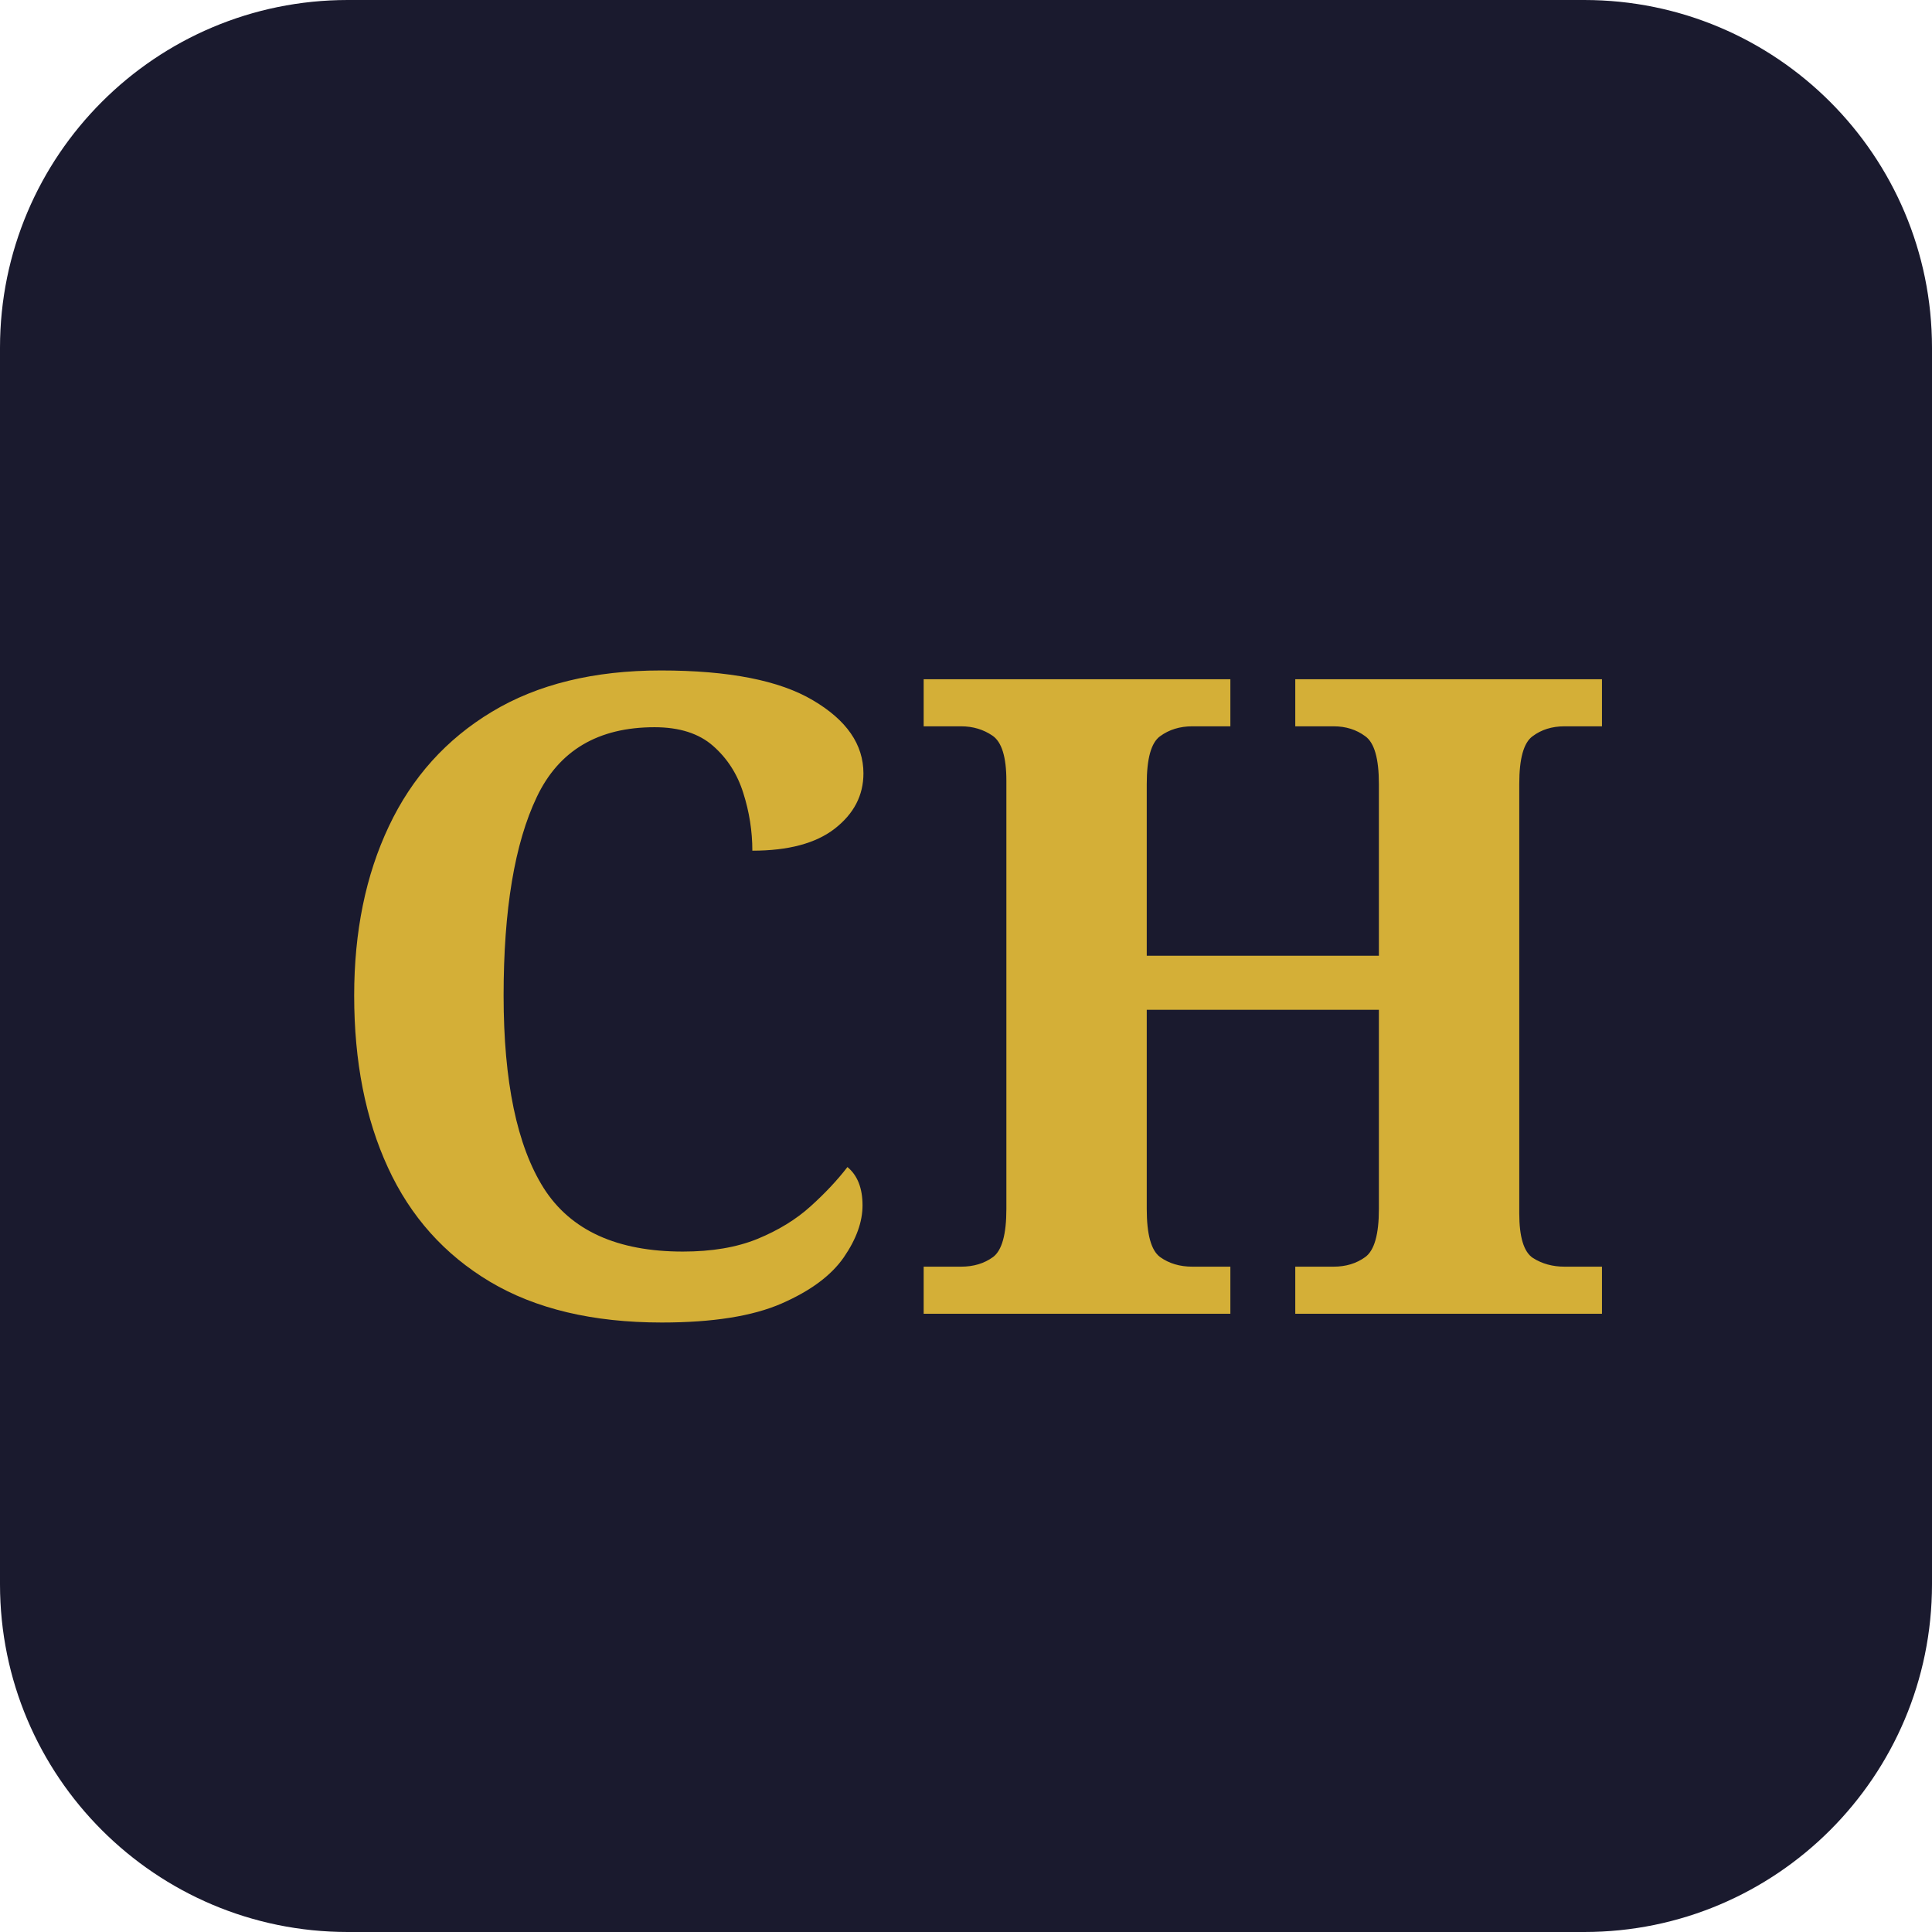
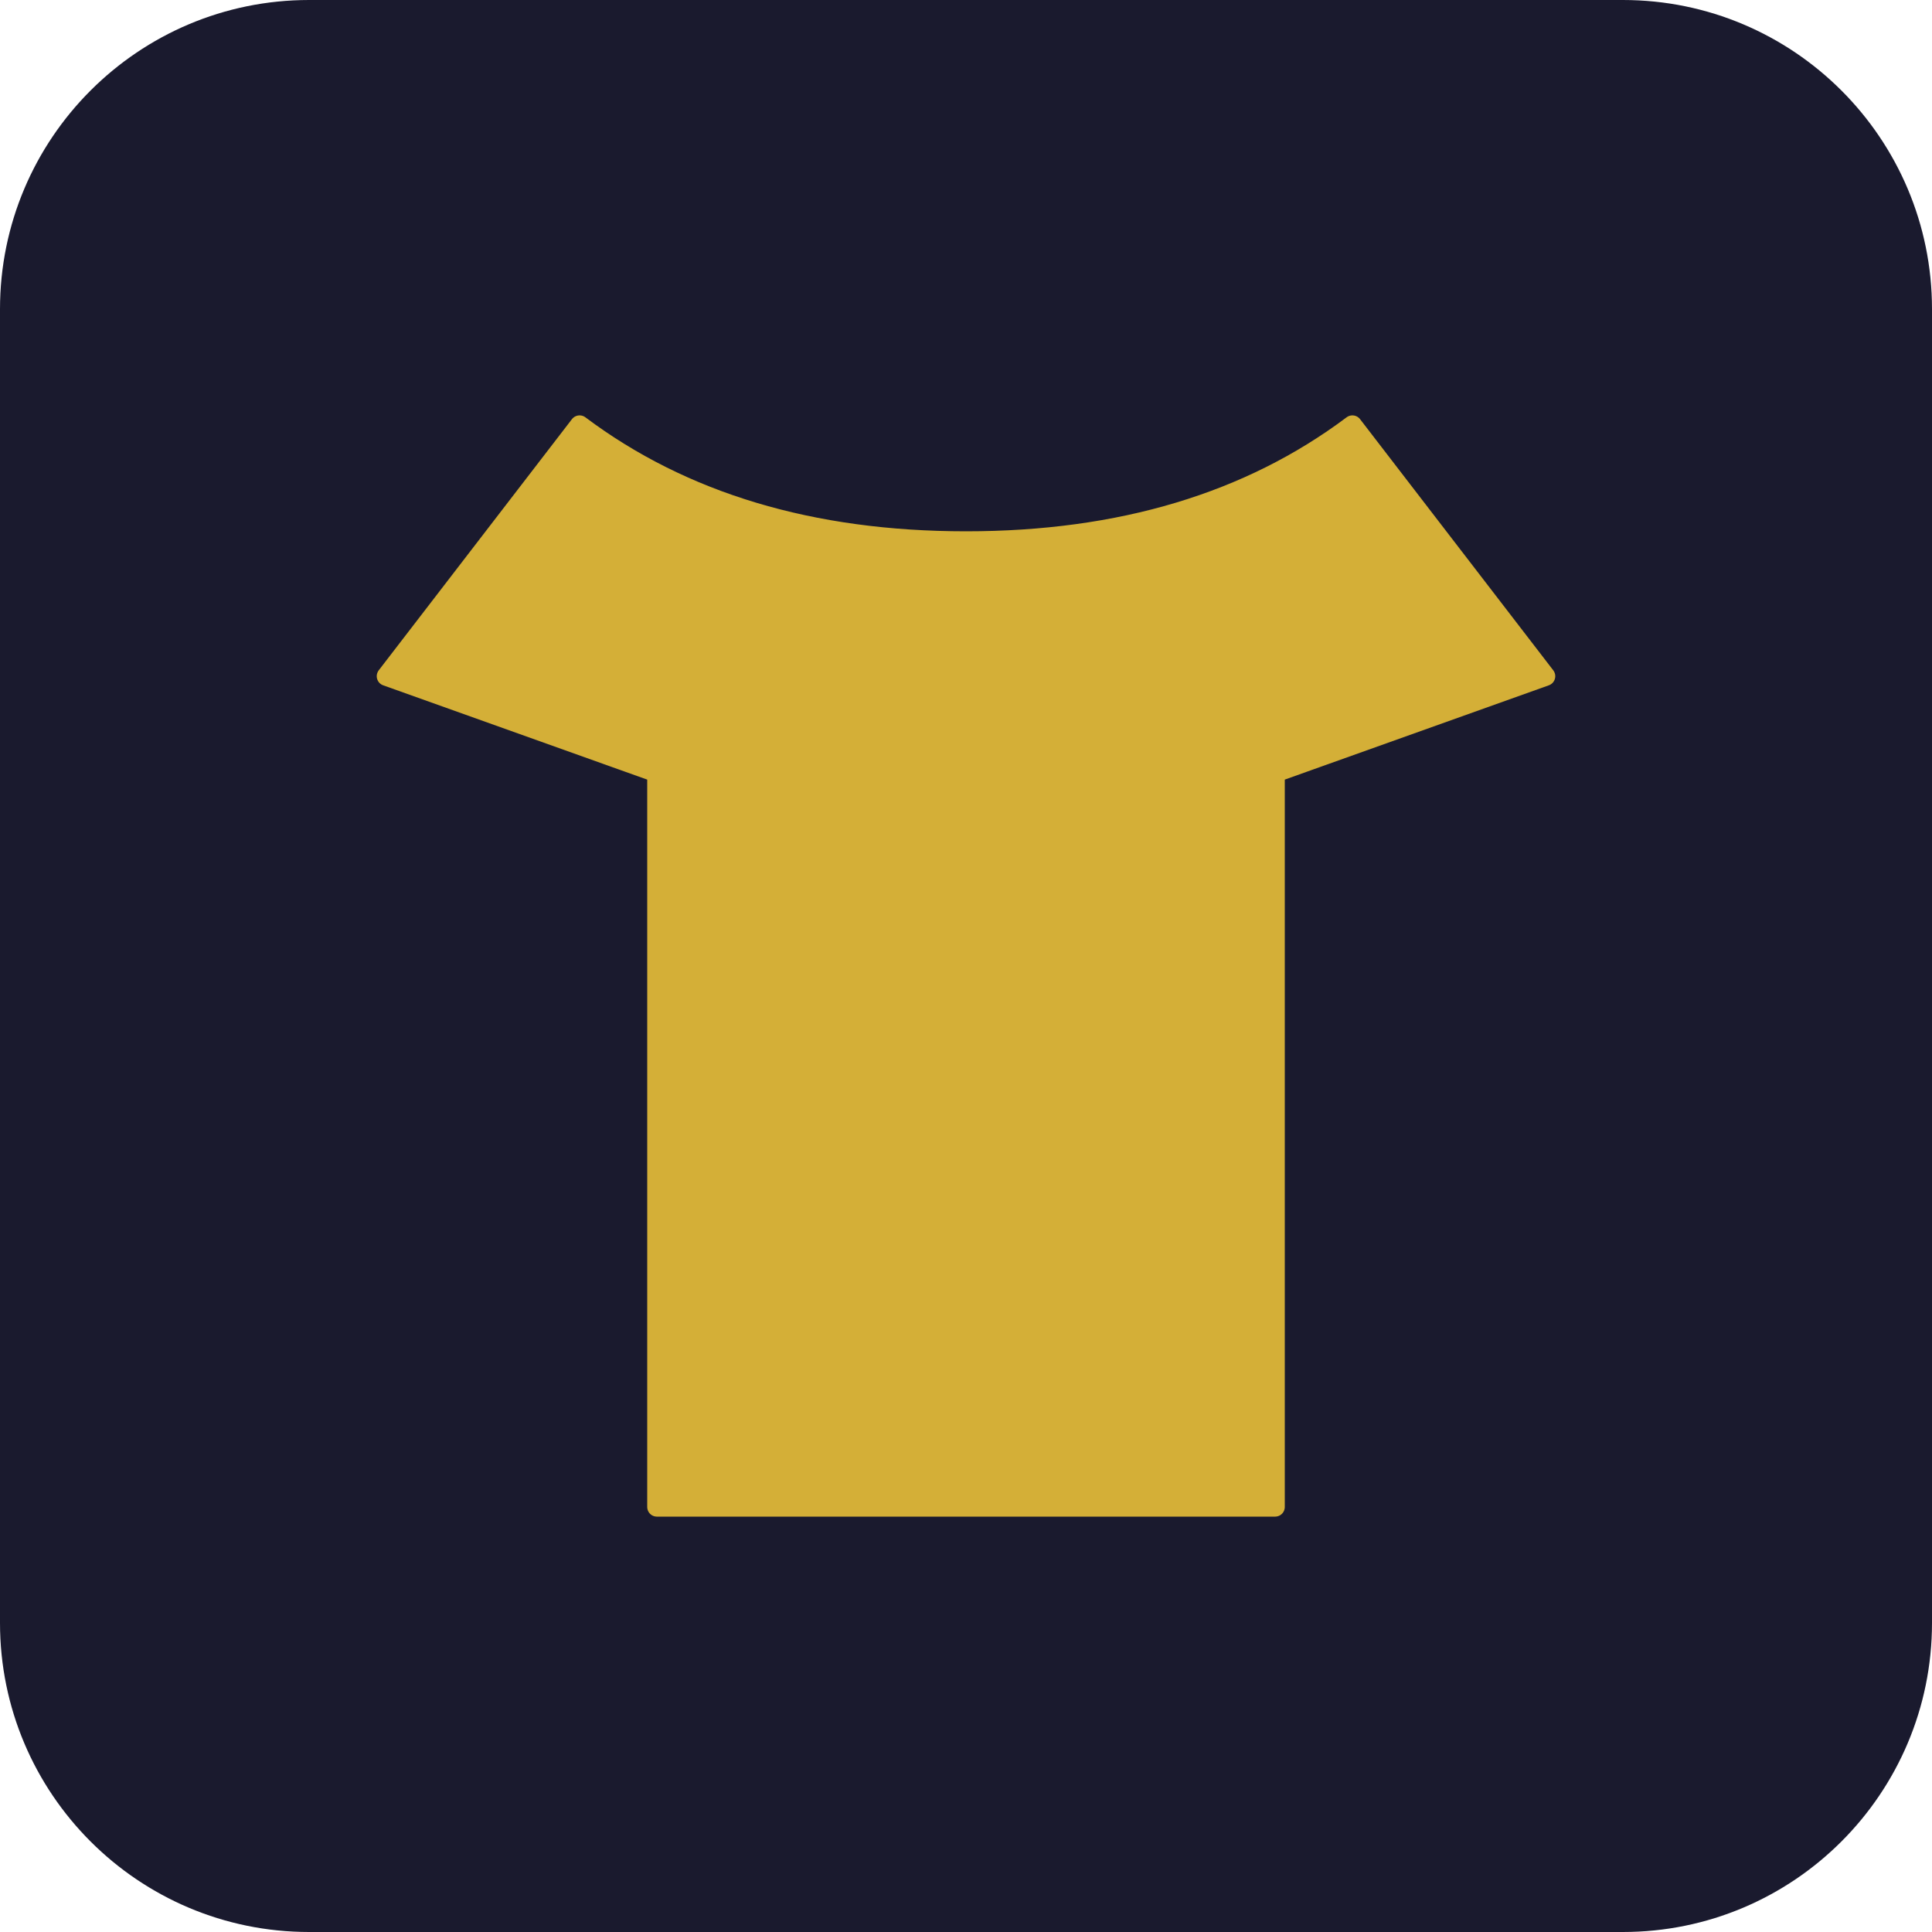
<svg xmlns="http://www.w3.org/2000/svg" viewBox="0 0 100 100">
-   <rect width="100" height="100" rx="18" fill="#1a1a2e" />
-   <text x="50" y="68" text-anchor="middle" font-family="Georgia, serif" font-size="46" font-weight="bold" fill="#D4AF37">CH</text>
+   <rect width="100" height="100" rx="16" fill="#1a1a2e" />
+   <path d="M30 22 L20 35 L34 40 L34 78 L66 78 L66 40 L80 35 L70 22 Q62 28 50 28 Q38 28 30 22Z" fill="#D4AF37" stroke="#D4AF37" stroke-width="1" stroke-linejoin="round" />
</svg>
